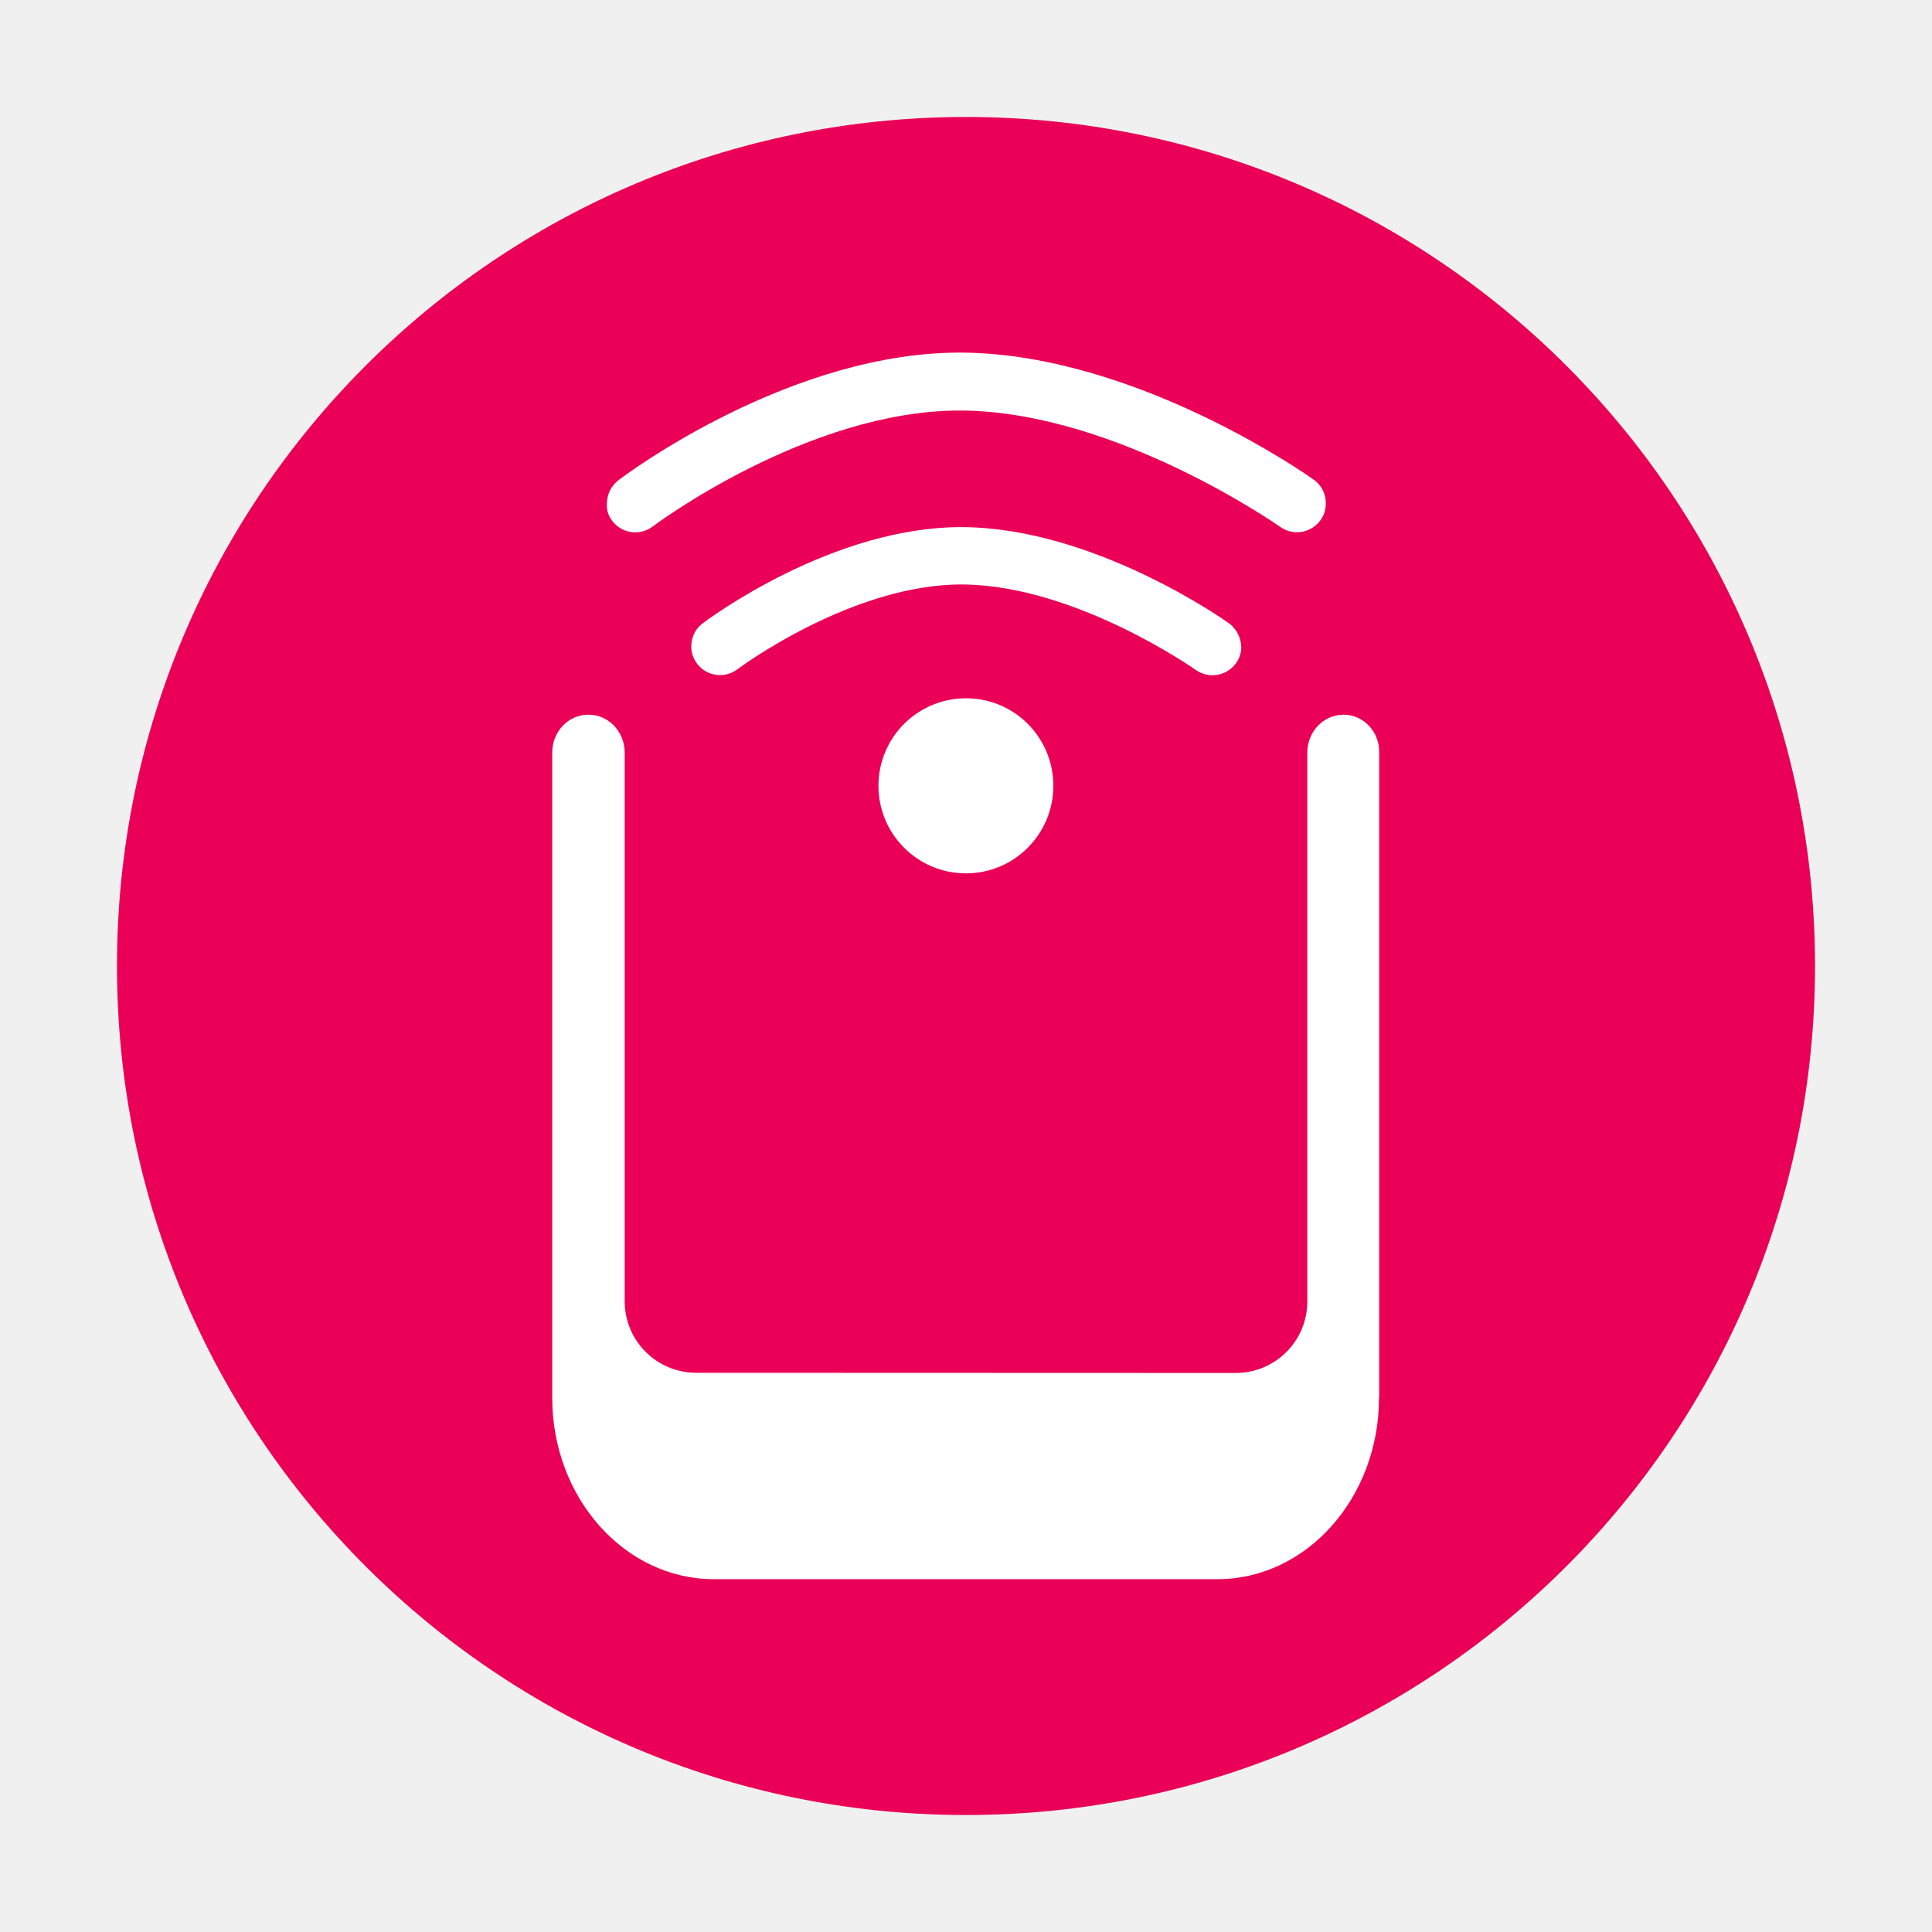
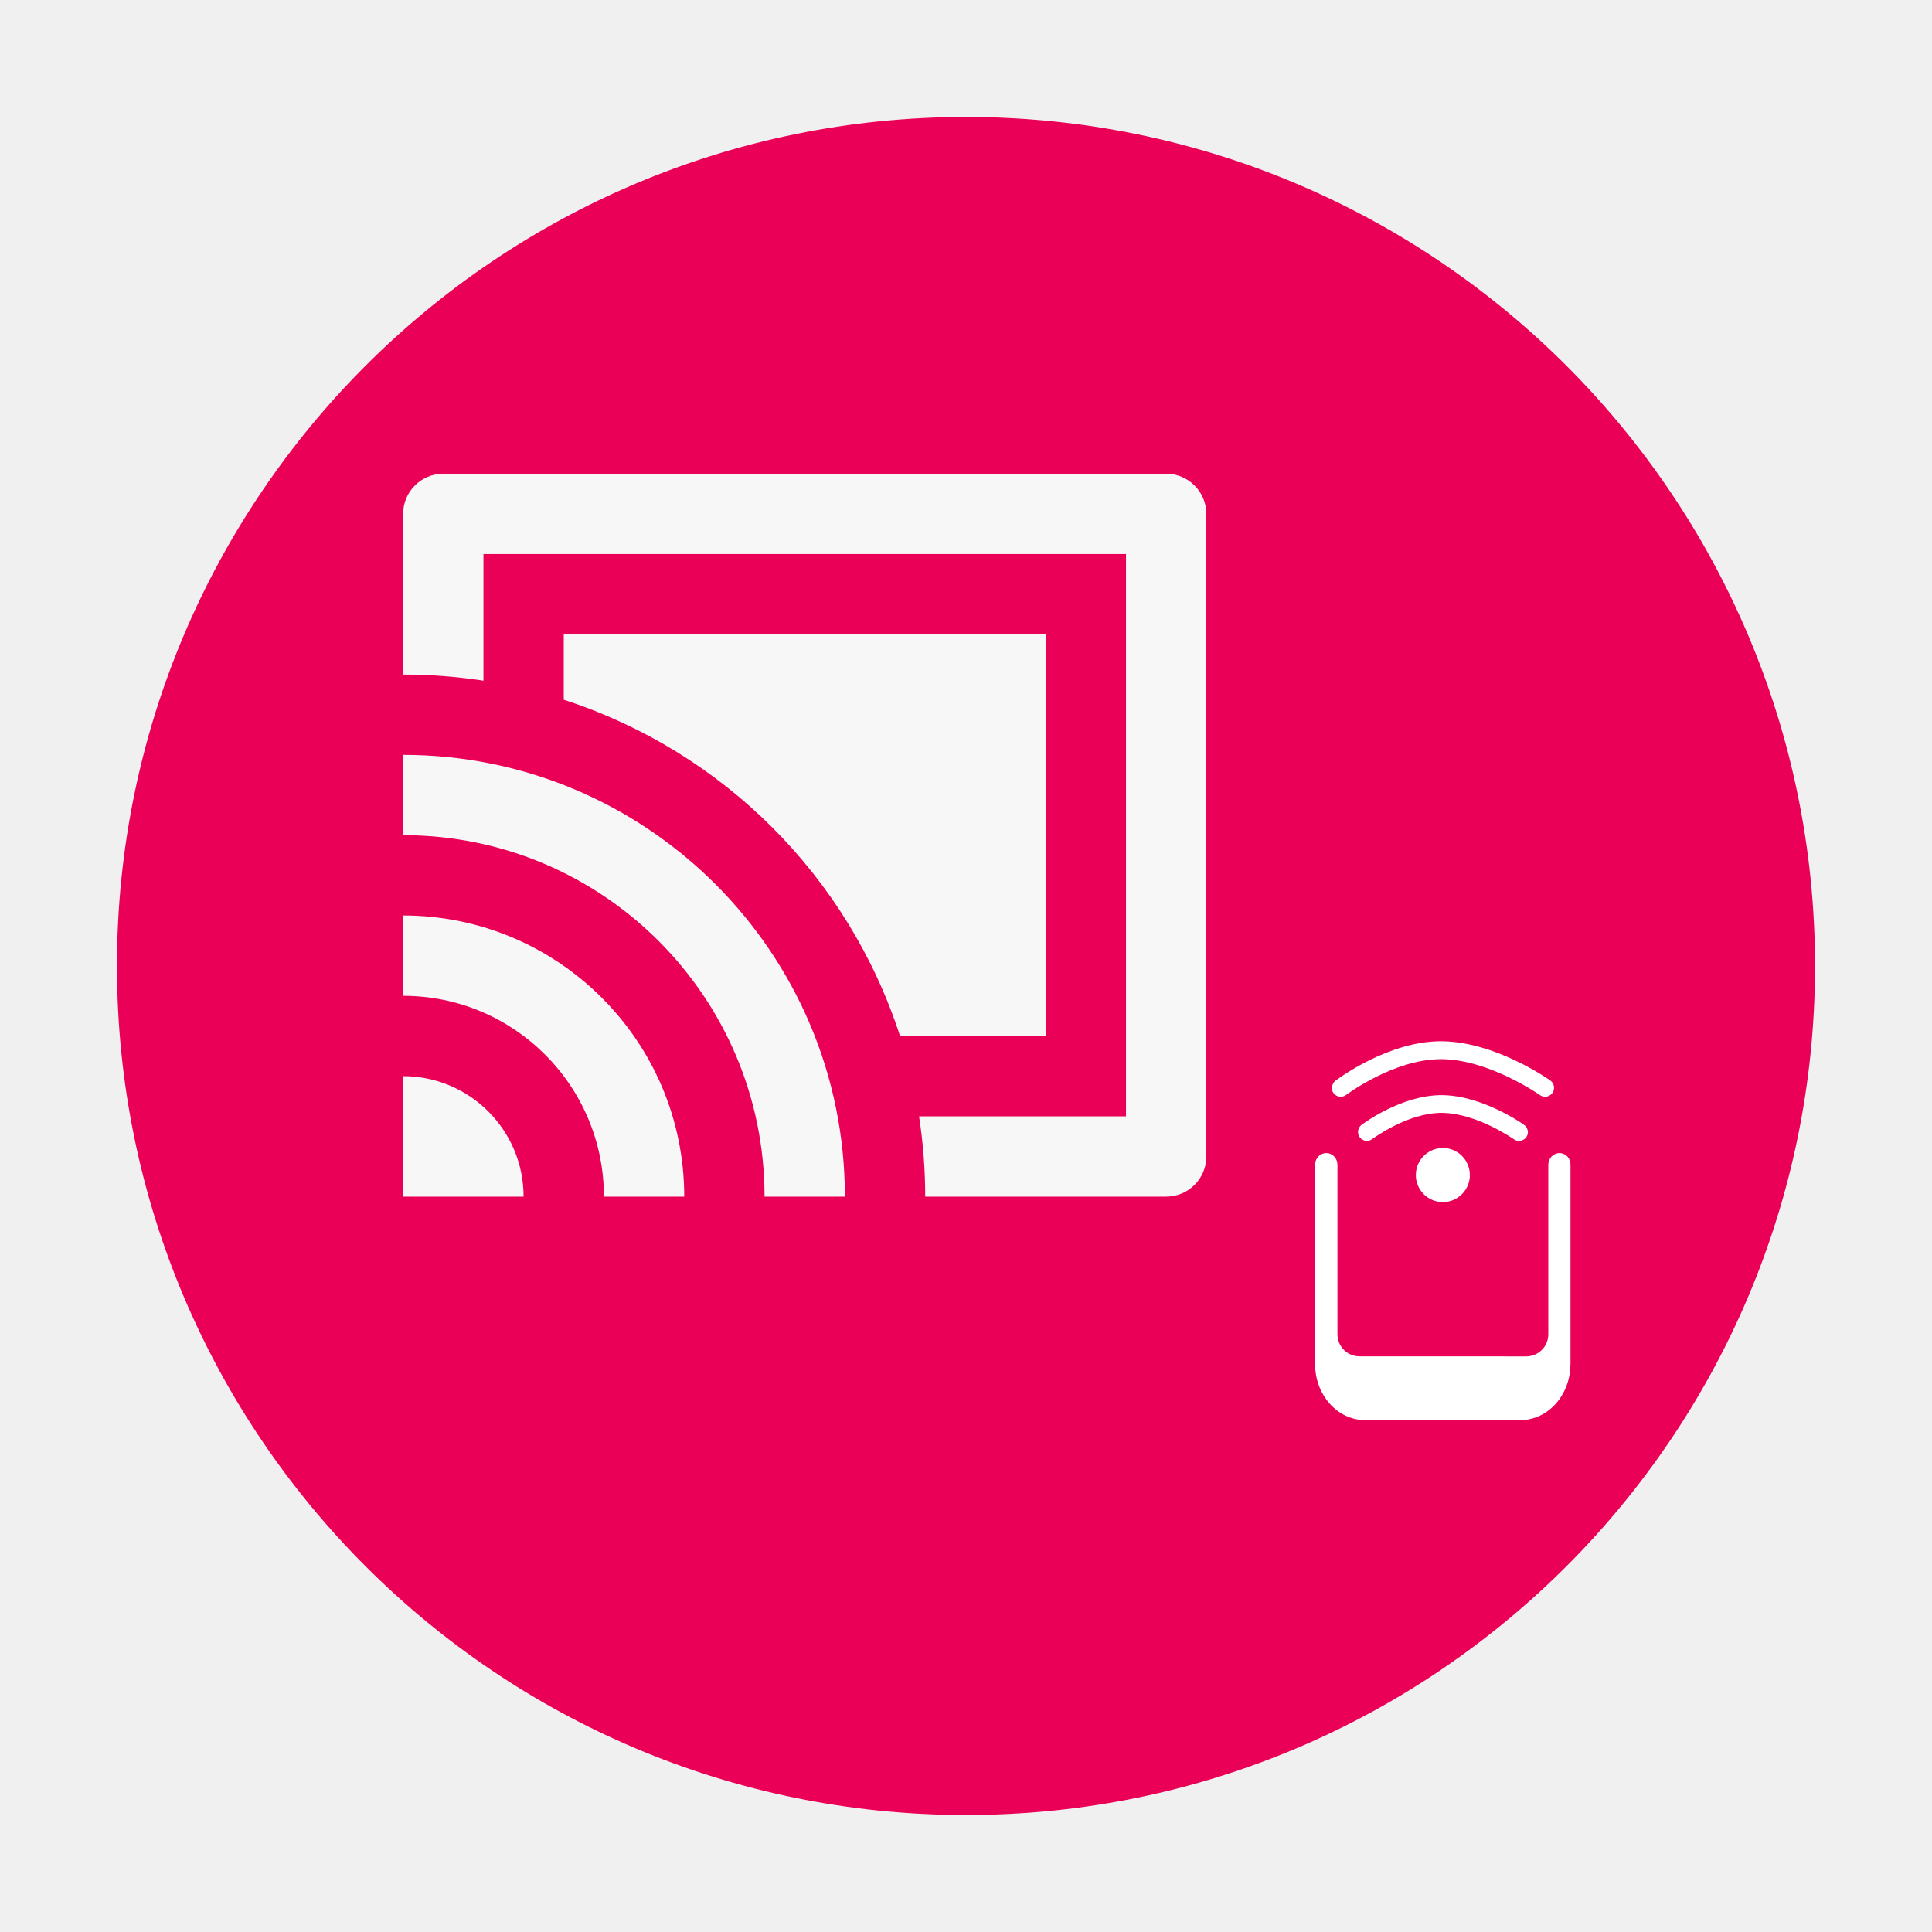
- <svg xmlns="http://www.w3.org/2000/svg" t="1726117093651" class="icon" viewBox="0 0 1024 1024" version="1.1" p-id="1697" width="1024" height="1024">
-   <path d="M512 512m-450 0a450 450 0 1 0 900 0 450 450 0 1 0-900 0Z" fill="#ea0056" p-id="1698" />
-   <path d="M712.1 378.8c-0.1 0-0.1 0 0 0-0.1 0-0.1 0 0 0-10.6 0-19.2 9-19.2 20.1v290.9c0 21-17 37.9-37.9 37.9l-286-0.1c-20.9 0-37.9-16.9-37.9-37.9V398.9c0-11-8.5-20.1-19.1-20.1h-0.1-0.1c-10.6 0-19.1 9-19.1 20.1v342c0 53 38.4 96.1 85.7 96.1H645.2c47.3 0 85.7-43.1 85.7-96.1h0.1v-342c0.2-11.1-8.3-20.1-18.9-20.1zM324.6 276.2c5.1 6.6 14.6 8 21.4 2.8 0.8-0.6 82-61.4 162.6-61.4h2.1c81.6 1.1 167 61.1 167.9 61.7 2.7 1.9 5.8 2.8 8.9 2.8 4.8 0 9.4-2.3 12.4-6.4 1.9-2.6 2.8-5.6 2.8-8.6 0.2-4.9-2.1-9.8-6.3-12.8-3.7-2.7-94-66.1-185.2-67.4-91.6-1.2-179.8 64.8-183.5 67.7-3.8 2.9-5.8 7.3-6 11.7-0.4 3.5 0.6 7 2.9 9.9z" fill="#FFFFFF" p-id="1699" />
-   <path d="M651.3 330.3c-2.8-2-70.9-50-140-50.9-69.5-0.9-136.1 48.9-138.9 51-3.8 2.8-5.8 7.2-6 11.6-0.2 3.4 0.9 6.9 3.1 9.8 5.1 6.7 14.6 8 21.4 2.9 0.6-0.5 61.3-45.7 120.2-44.9 59.4 0.8 122 44.8 122.7 45.3 2.8 1.9 5.8 2.8 8.9 2.8 4.8 0 9.4-2.3 12.4-6.4 1.9-2.6 2.8-5.5 2.8-8.5-0.1-4.7-2.4-9.7-6.6-12.7zM512 370.1c-25.6 0-46.4 20.7-46.4 46.4 0 25.6 20.7 46.4 46.4 46.4 25.6 0 46.3-20.8 46.3-46.4 0-25.6-20.6-46.4-46.3-46.4z" fill="#FFFFFF" p-id="1700" />
+ <svg xmlns="http://www.w3.org/2000/svg" width="1024" height="1024" class="icon" version="1.1">
+   <g class="layer">
+     <path d="m512,512m-450,0a450,450 0 1 0 900,0a450,450 0 1 0 -900,0z" fill="#ea0056" id="svg_1" transform="matrix(1 0 0 1 0 0)" />
+     <path d="m234.95,251.09l383.15,0a21.29,21.29 0 0 1 21.29,21.29l0,340.57a21.29,21.29 0 0 1 -21.29,21.29l-127.72,0c0,-14.47 -1.11,-28.69 -3.26,-42.57l109.69,0l0,-298.01l-340.57,0l0,67.12a278.84,278.84 0 0 0 -42.58,-3.26l0,-85.14a21.29,21.29 0 0 1 21.29,-21.29zm212.86,383.15l-42.58,0a191.57,191.57 0 0 0 -191.57,-191.57l0,-42.57c129.31,0 234.15,104.83 234.15,234.14zm-85.15,0l-42.57,0a106.43,106.43 0 0 0 -106.43,-106.43l0,-42.58a149,149 0 0 1 149,149zm-85.15,0l-63.86,0l0,-63.86a63.86,63.86 0 0 1 63.86,63.86zm199.52,-85.15a277.4,277.4 0 0 0 -178.23,-178.22l0,-34.63l255.43,0l0,212.86l-77.2,0z" fill="#f7f7f7" id="svg_4" />
+     <g id="svg_5" transform="matrix(1 0 0 1 0 0) translate(190 -35) matrix(0.30887 0 0 0.30887 416.613 529.156)">
+       <path d="m712.1,378.8c-0.1,0 -0.1,0 0,0c-0.1,0 -0.1,0 0,0c-10.6,0 -19.2,9 -19.2,20.1l0,290.9c0,21 -17,37.9 -37.9,37.9l-286,-0.1c-20.9,0 -37.9,-16.9 -37.9,-37.9l0,-290.8c0,-11 -8.5,-20.1 -19.1,-20.1l-0.1,0l-0.1,0c-10.6,0 -19.1,9 -19.1,20.1l0,342c0,53 38.4,96.1 85.7,96.1l266.8,0c47.3,0 85.7,-43.1 85.7,-96.1l0.1,0l0,-342c0.2,-11.1 -8.3,-20.1 -18.9,-20.1zm-387.5,-102.6c5.1,6.6 14.6,8 21.4,2.8c0.8,-0.6 82,-61.4 162.6,-61.4l2.1,0c81.6,1.1 167,61.1 167.9,61.7c2.7,1.9 5.8,2.8 8.9,2.8c4.8,0 9.4,-2.3 12.4,-6.4c1.9,-2.6 2.8,-5.6 2.8,-8.6c0.2,-4.9 -2.1,-9.8 -6.3,-12.8c-3.7,-2.7 -94,-66.1 -185.2,-67.4c-91.6,-1.2 -179.8,64.8 -183.5,67.7c-3.8,2.9 -5.8,7.3 -6,11.7c-0.4,3.5 0.6,7 2.9,9.9z" fill="#ffffff" id="svg_2" />
+       <path d="m651.3,330.3c-2.8,-2 -70.9,-50 -140,-50.9c-69.5,-0.9 -136.1,48.9 -138.9,51c-3.8,2.8 -5.8,7.2 -6,11.6c-0.2,3.4 0.9,6.9 3.1,9.8c5.1,6.7 14.6,8 21.4,2.9c0.6,-0.5 61.3,-45.7 120.2,-44.9c59.4,0.8 122,44.8 122.7,45.3c2.8,1.9 5.8,2.8 8.9,2.8c4.8,0 9.4,-2.3 12.4,-6.4c1.9,-2.6 2.8,-5.5 2.8,-8.5c-0.1,-4.7 -2.4,-9.7 -6.6,-12.7zm-139.3,39.8c-25.6,0 -46.4,20.7 -46.4,46.4c0,25.6 20.7,46.4 46.4,46.4c25.6,0 46.3,-20.8 46.3,-46.4c0,-25.6 -20.6,-46.4 -46.3,-46.4z" fill="#ffffff" id="svg_3" />
+     </g>
+   </g>
</svg>
